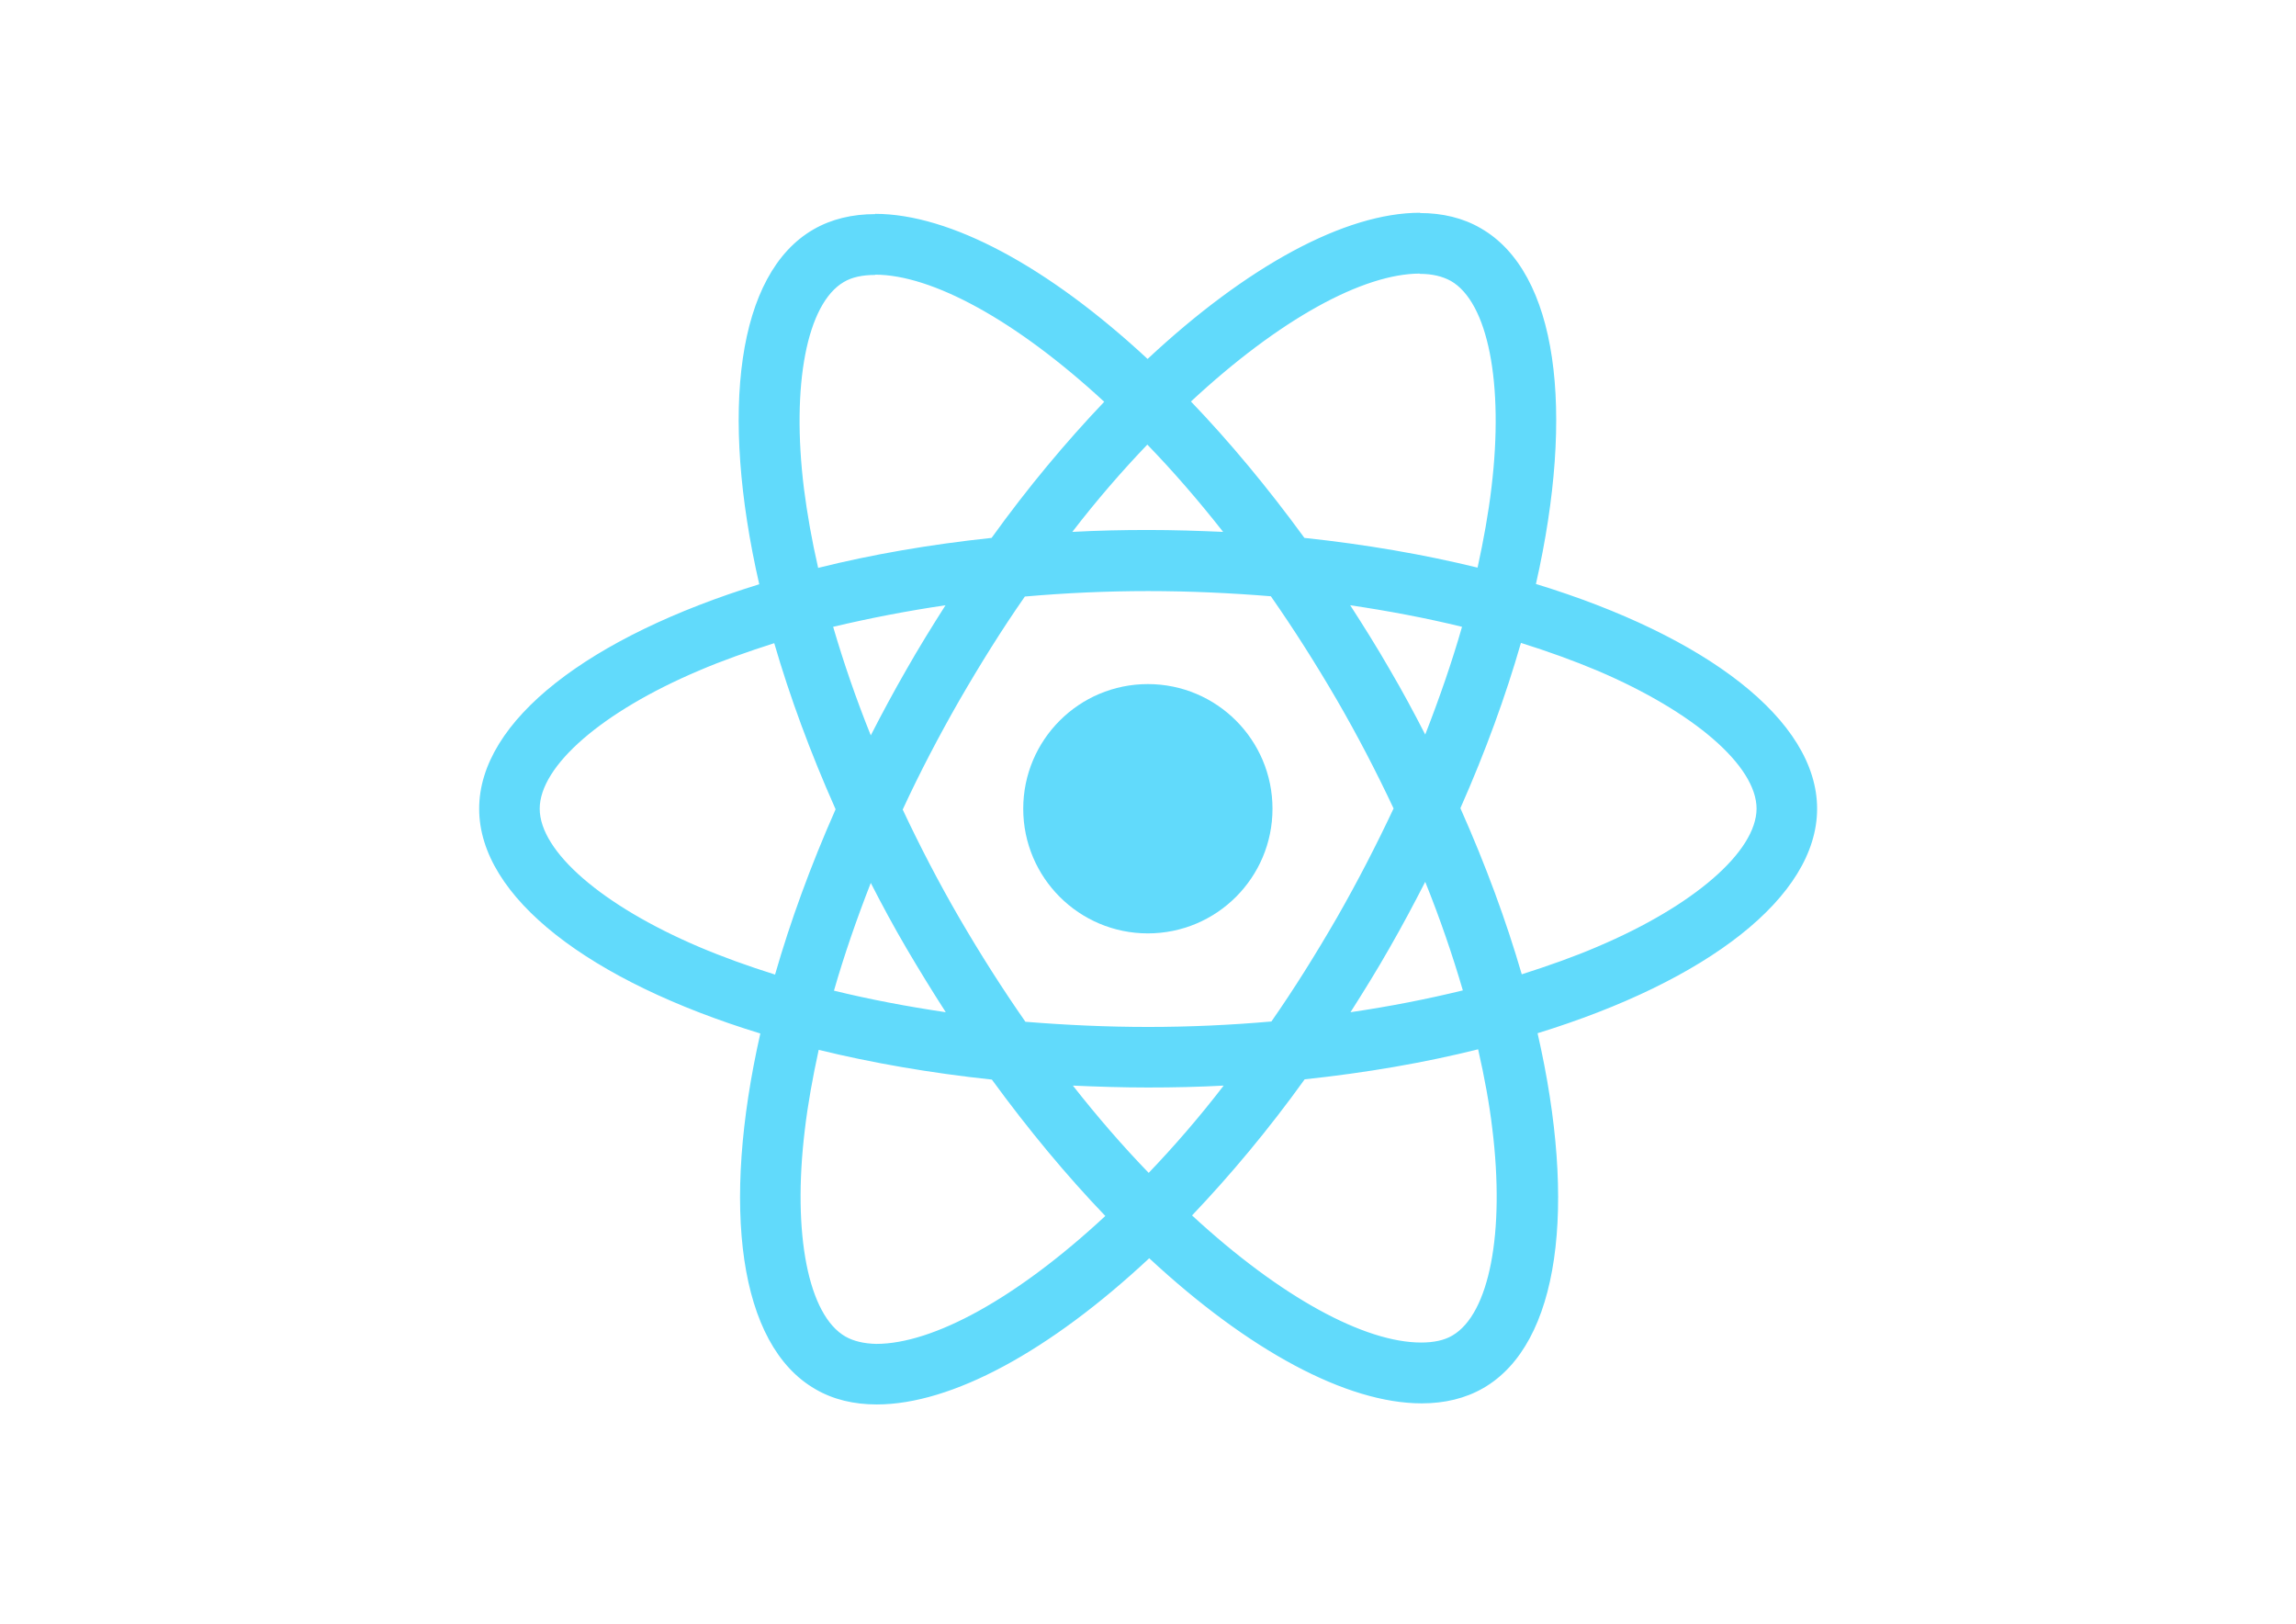
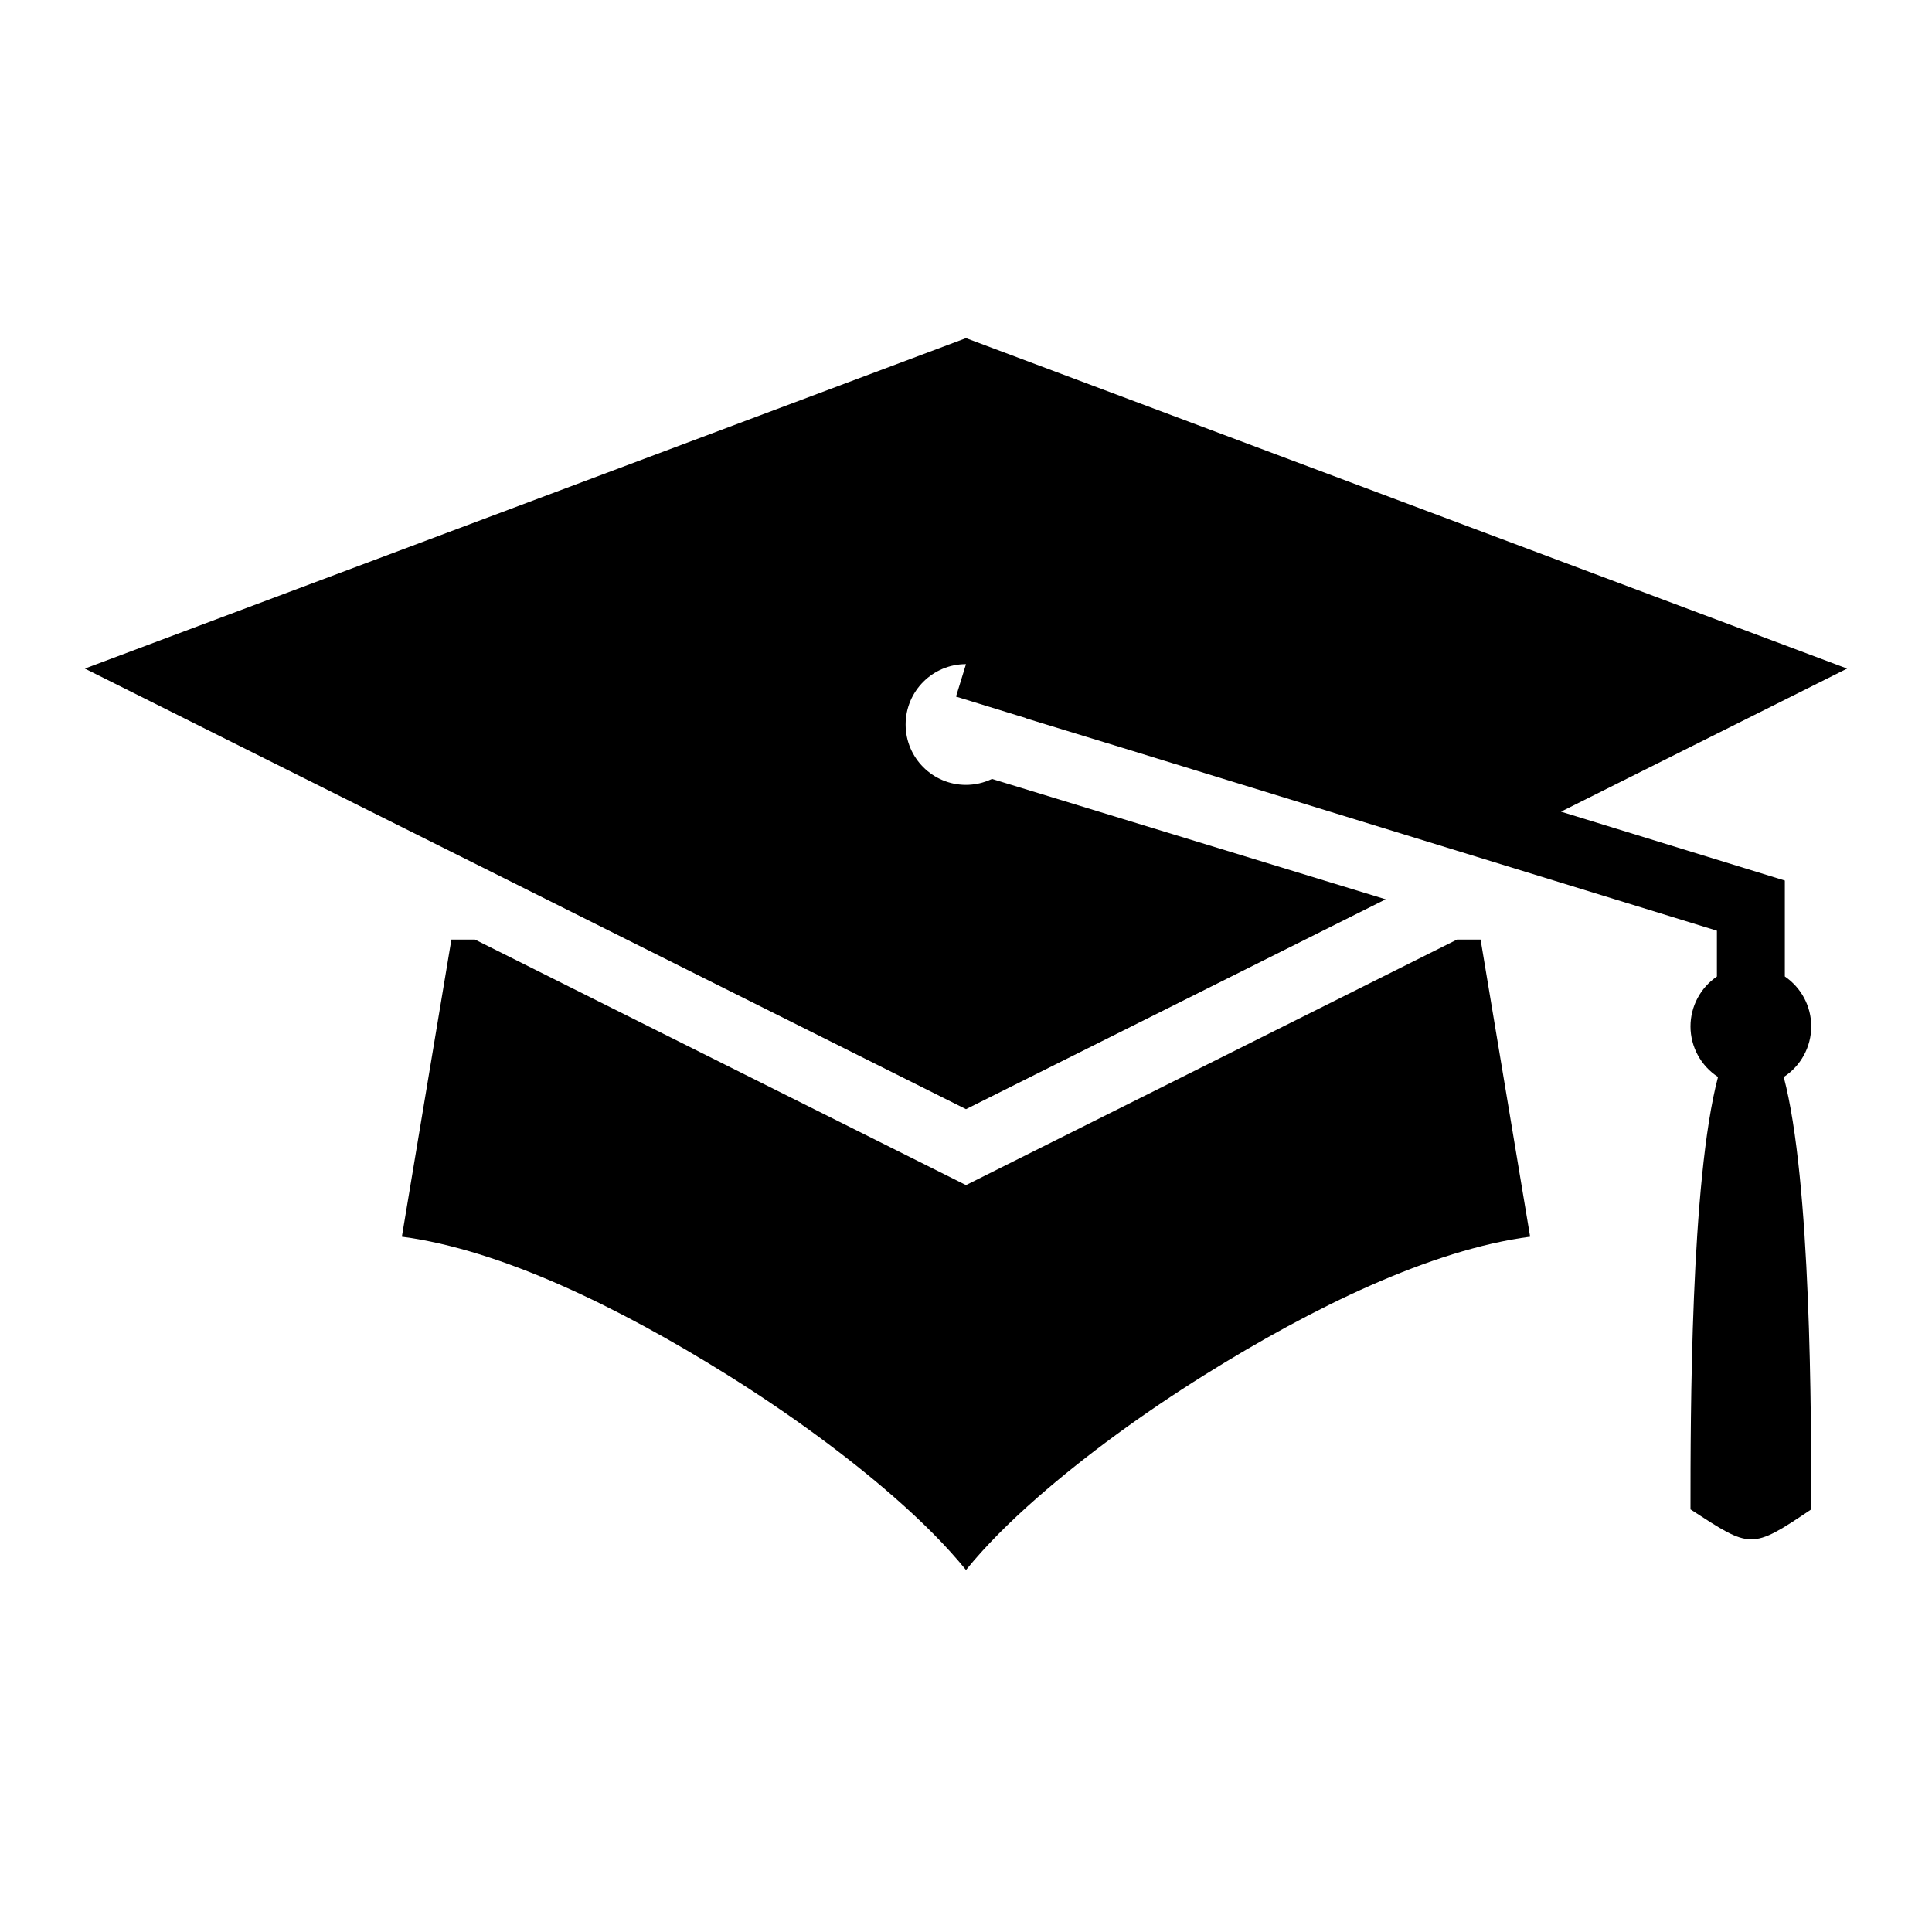
- <svg xmlns="http://www.w3.org/2000/svg" viewBox="0 0 841.9 595.3">
-   <g fill="#61DAFB">
-     <path d="M666.3 296.5c0-32.5-40.7-63.3-103.1-82.4 14.4-63.6 8-114.2-20.2-130.4-6.5-3.8-14.1-5.6-22.4-5.6v22.3c4.6 0 8.3.9 11.4 2.6 13.6 7.8 19.5 37.5 14.9 75.7-1.1 9.4-2.9 19.3-5.1 29.4-19.6-4.8-41-8.5-63.5-10.9-13.5-18.5-27.5-35.3-41.6-50 32.6-30.3 63.2-46.9 84-46.9V78c-27.5 0-63.5 19.6-99.9 53.6-36.4-33.8-72.4-53.2-99.9-53.2v22.3c20.7 0 51.4 16.5 84 46.6-14 14.7-28 31.4-41.3 49.9-22.6 2.4-44 6.1-63.6 11-2.3-10-4-19.7-5.2-29-4.7-38.2 1.1-67.9 14.6-75.8 3-1.8 6.9-2.6 11.5-2.6V78.5c-8.4 0-16 1.8-22.6 5.6-28.1 16.2-34.4 66.7-19.9 130.1-62.2 19.2-102.7 49.9-102.7 82.3 0 32.5 40.7 63.3 103.1 82.4-14.4 63.6-8 114.2 20.2 130.4 6.5 3.8 14.1 5.6 22.5 5.6 27.5 0 63.5-19.6 99.9-53.6 36.4 33.8 72.4 53.2 99.9 53.2 8.4 0 16-1.8 22.6-5.6 28.1-16.2 34.4-66.7 19.9-130.1 62-19.1 102.5-49.9 102.5-82.3zm-130.2-66.7c-3.7 12.9-8.3 26.2-13.5 39.5-4.1-8-8.4-16-13.1-24-4.6-8-9.5-15.8-14.4-23.4 14.2 2.1 27.9 4.7 41 7.9zm-45.8 106.5c-7.8 13.5-15.8 26.3-24.1 38.2-14.9 1.3-30 2-45.2 2-15.1 0-30.2-.7-45-1.9-8.3-11.9-16.4-24.6-24.2-38-7.6-13.1-14.5-26.4-20.8-39.8 6.2-13.4 13.2-26.8 20.7-39.9 7.8-13.5 15.8-26.3 24.1-38.2 14.9-1.3 30-2 45.2-2 15.1 0 30.2.7 45 1.9 8.3 11.9 16.4 24.6 24.2 38 7.6 13.1 14.5 26.4 20.8 39.8-6.3 13.4-13.2 26.8-20.7 39.9zm32.3-13c5.4 13.4 10 26.8 13.8 39.8-13.1 3.2-26.9 5.9-41.2 8 4.9-7.7 9.8-15.6 14.4-23.7 4.6-8 8.9-16.1 13-24.1zM421.2 430c-9.3-9.6-18.6-20.3-27.8-32 9 .4 18.2.7 27.5.7 9.4 0 18.7-.2 27.8-.7-9 11.7-18.3 22.4-27.5 32zm-74.4-58.9c-14.2-2.1-27.9-4.7-41-7.9 3.7-12.9 8.3-26.2 13.5-39.5 4.1 8 8.4 16 13.1 24 4.7 8 9.5 15.8 14.4 23.4zM420.7 163c9.3 9.6 18.6 20.3 27.8 32-9-.4-18.2-.7-27.5-.7-9.4 0-18.7.2-27.8.7 9-11.7 18.3-22.4 27.5-32zm-74 58.9c-4.9 7.7-9.8 15.6-14.4 23.7-4.6 8-8.9 16-13 24-5.4-13.4-10-26.8-13.8-39.8 13.1-3.1 26.9-5.8 41.2-7.9zm-90.5 125.2c-35.4-15.1-58.3-34.9-58.3-50.6 0-15.7 22.9-35.6 58.3-50.6 8.6-3.7 18-7 27.7-10.1 5.7 19.6 13.2 40 22.5 60.9-9.2 20.8-16.6 41.1-22.2 60.6-9.9-3.1-19.3-6.5-28-10.2zM310 490c-13.6-7.8-19.5-37.5-14.9-75.7 1.1-9.4 2.9-19.3 5.1-29.4 19.6 4.8 41 8.5 63.5 10.9 13.5 18.5 27.5 35.3 41.6 50-32.6 30.3-63.2 46.9-84 46.9-4.5-.1-8.3-1-11.3-2.7zm237.2-76.2c4.7 38.2-1.1 67.9-14.6 75.8-3 1.8-6.9 2.6-11.5 2.6-20.7 0-51.4-16.5-84-46.6 14-14.7 28-31.4 41.3-49.9 22.6-2.4 44-6.1 63.6-11 2.3 10.1 4.1 19.8 5.2 29.1zm38.5-66.7c-8.6 3.7-18 7-27.7 10.1-5.7-19.6-13.2-40-22.5-60.9 9.2-20.8 16.6-41.1 22.2-60.6 9.9 3.1 19.3 6.5 28.1 10.2 35.4 15.1 58.3 34.9 58.3 50.6-.1 15.7-23 35.6-58.4 50.6zM320.8 78.4z" />
-     <circle cx="420.9" cy="296.5" r="45.7" />
-     <path d="M520.5 78.1z" />
-   </g>
+ <svg xmlns="http://www.w3.org/2000/svg" width="800px" height="800px" viewBox="0 0 512 512">
+   <path fill="#000000" d="M256 89.61L22.486 177.18 256 293.937l111.22-55.61-104.337-31.9A16 16 0 0 1 256 208a16 16 0 0 1-16-16 16 16 0 0 1 16-16l-2.646 8.602 18.537 5.703a16 16 0 0 1 .008.056l27.354 8.365L455 246.645v12.146a16 16 0 0 0-7 13.21 16 16 0 0 0 7.293 13.406C448.01 312.932 448 375.383 448 400c16 10.395 16 10.775 32 0 0-24.614-.008-87.053-7.29-114.584A16 16 0 0 0 480 272a16 16 0 0 0-7-13.227v-25.42L413.676 215.1l75.838-37.92L256 89.61zM119.623 249L106.5 327.74c26.175 3.423 57.486 18.637 86.27 36.627 16.37 10.232 31.703 21.463 44.156 32.36 7.612 6.66 13.977 13.05 19.074 19.337 5.097-6.288 11.462-12.677 19.074-19.337 12.453-10.897 27.785-22.128 44.156-32.36 28.784-17.99 60.095-33.204 86.27-36.627L392.375 249h-6.25L256 314.063 125.873 249h-6.25z" />
</svg>
